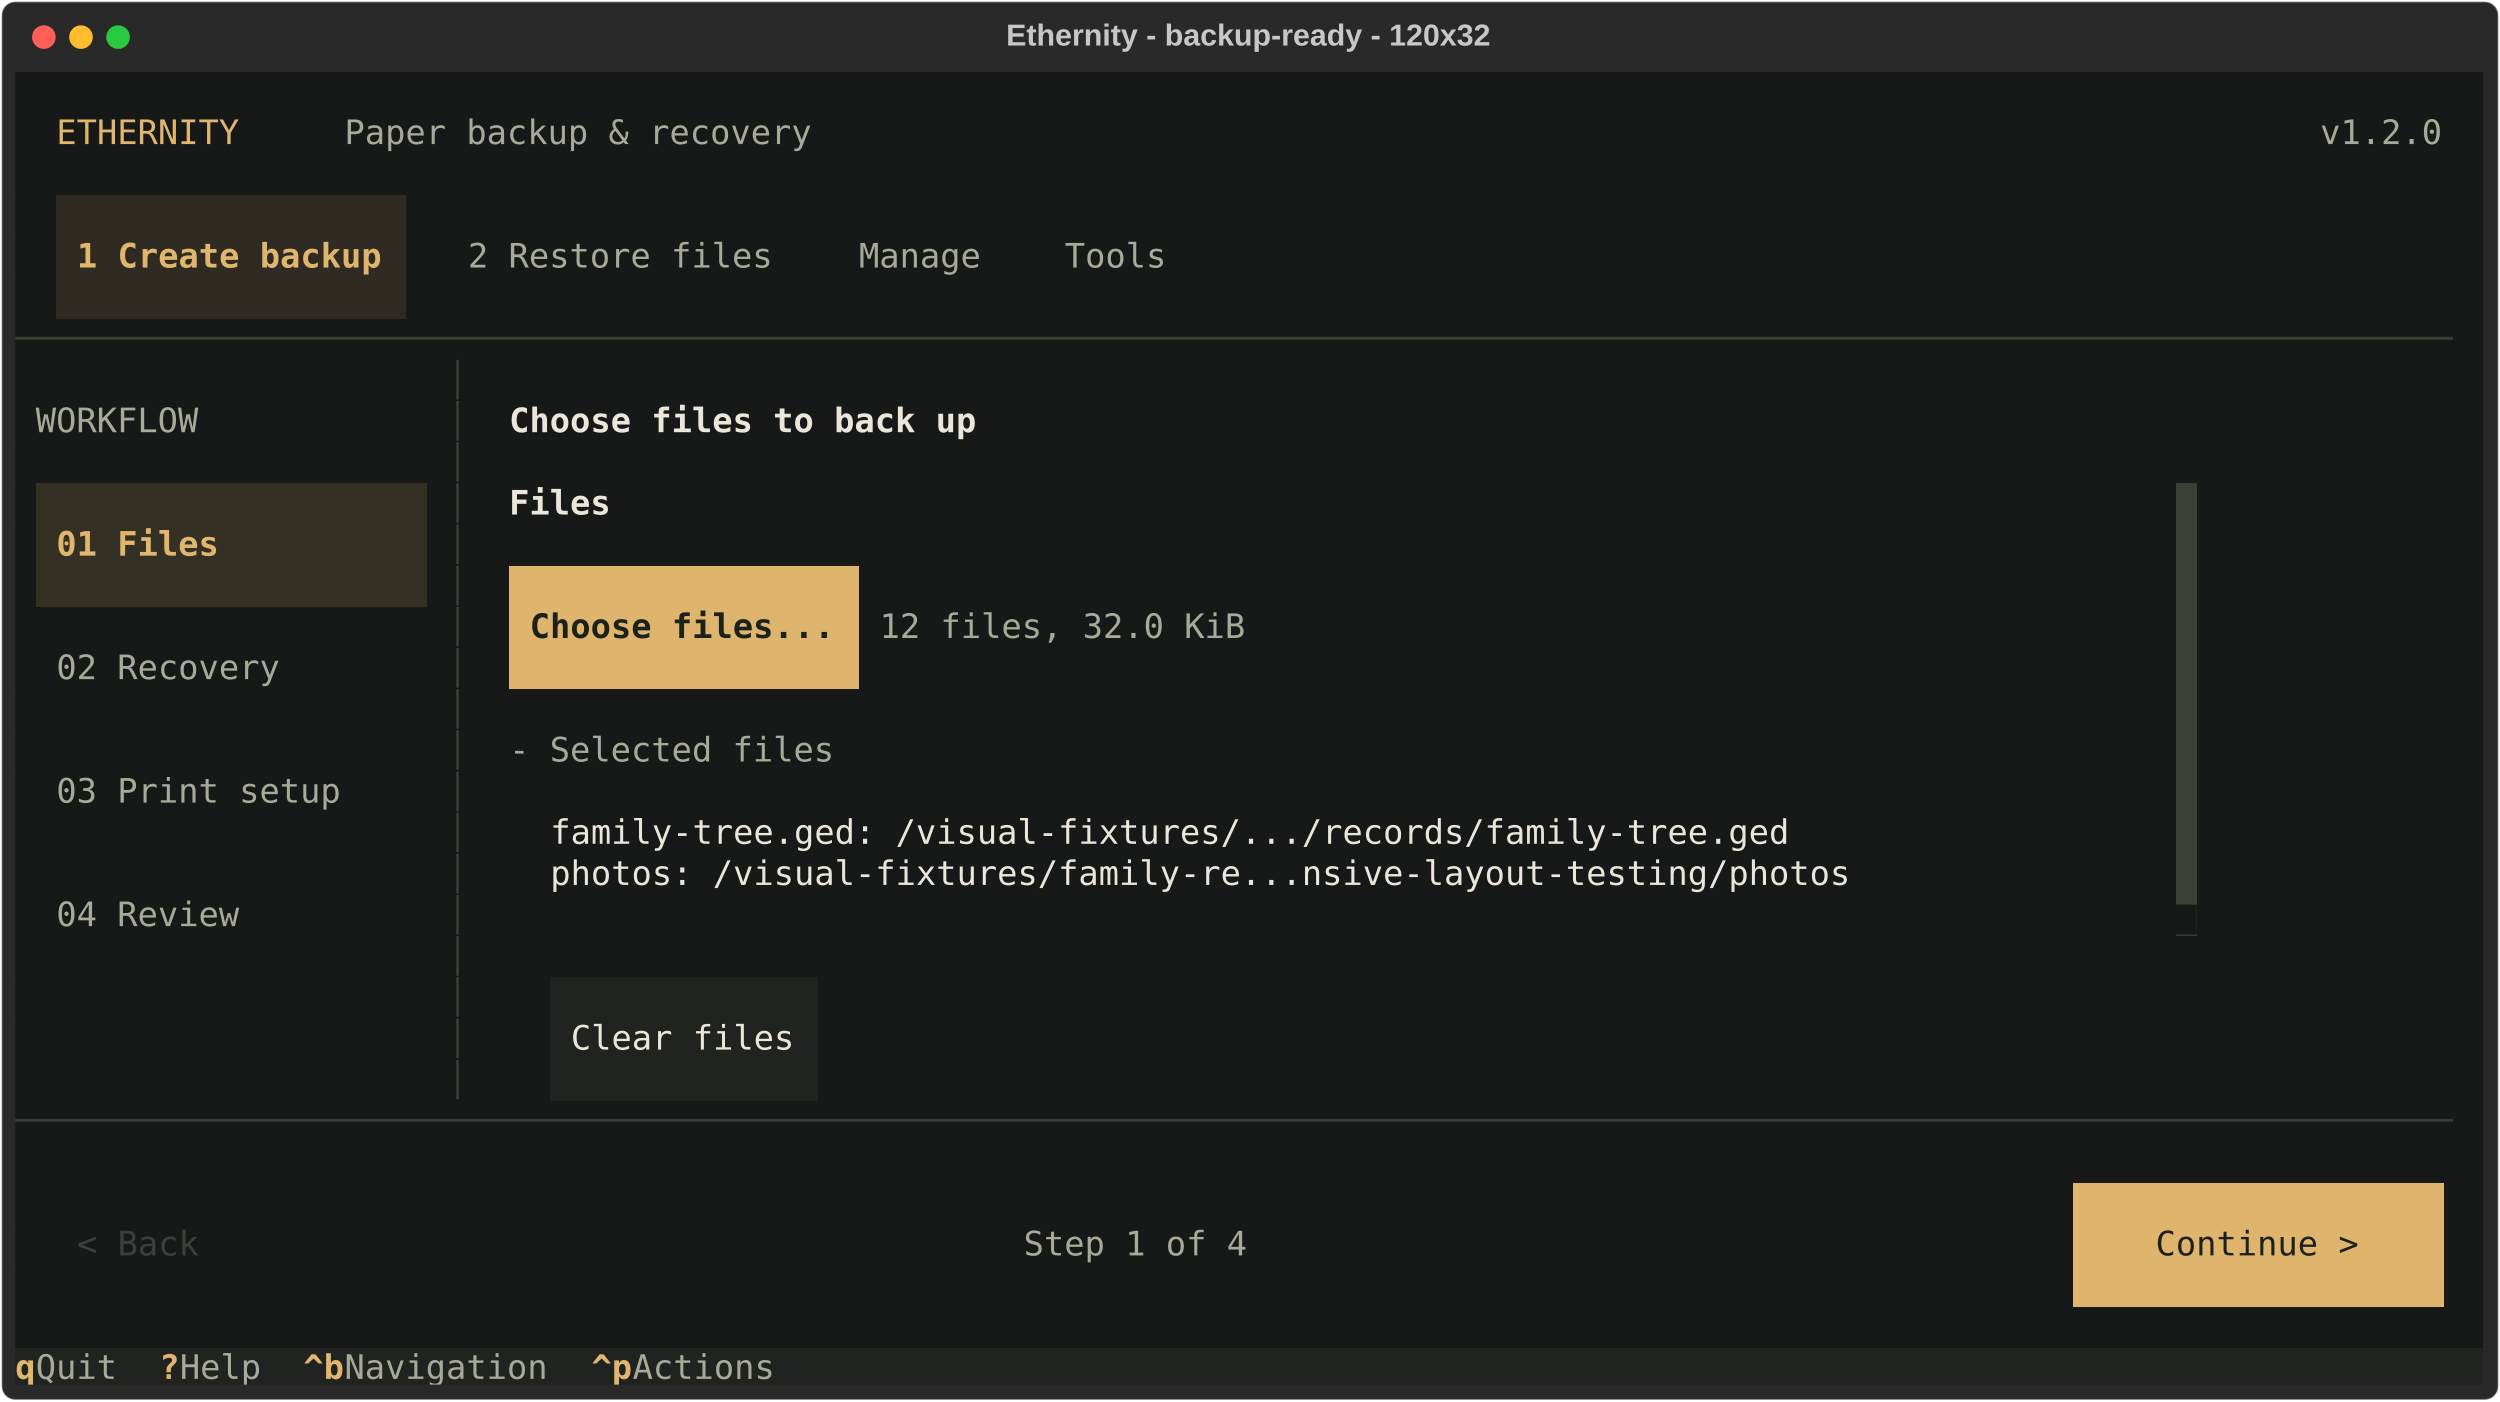
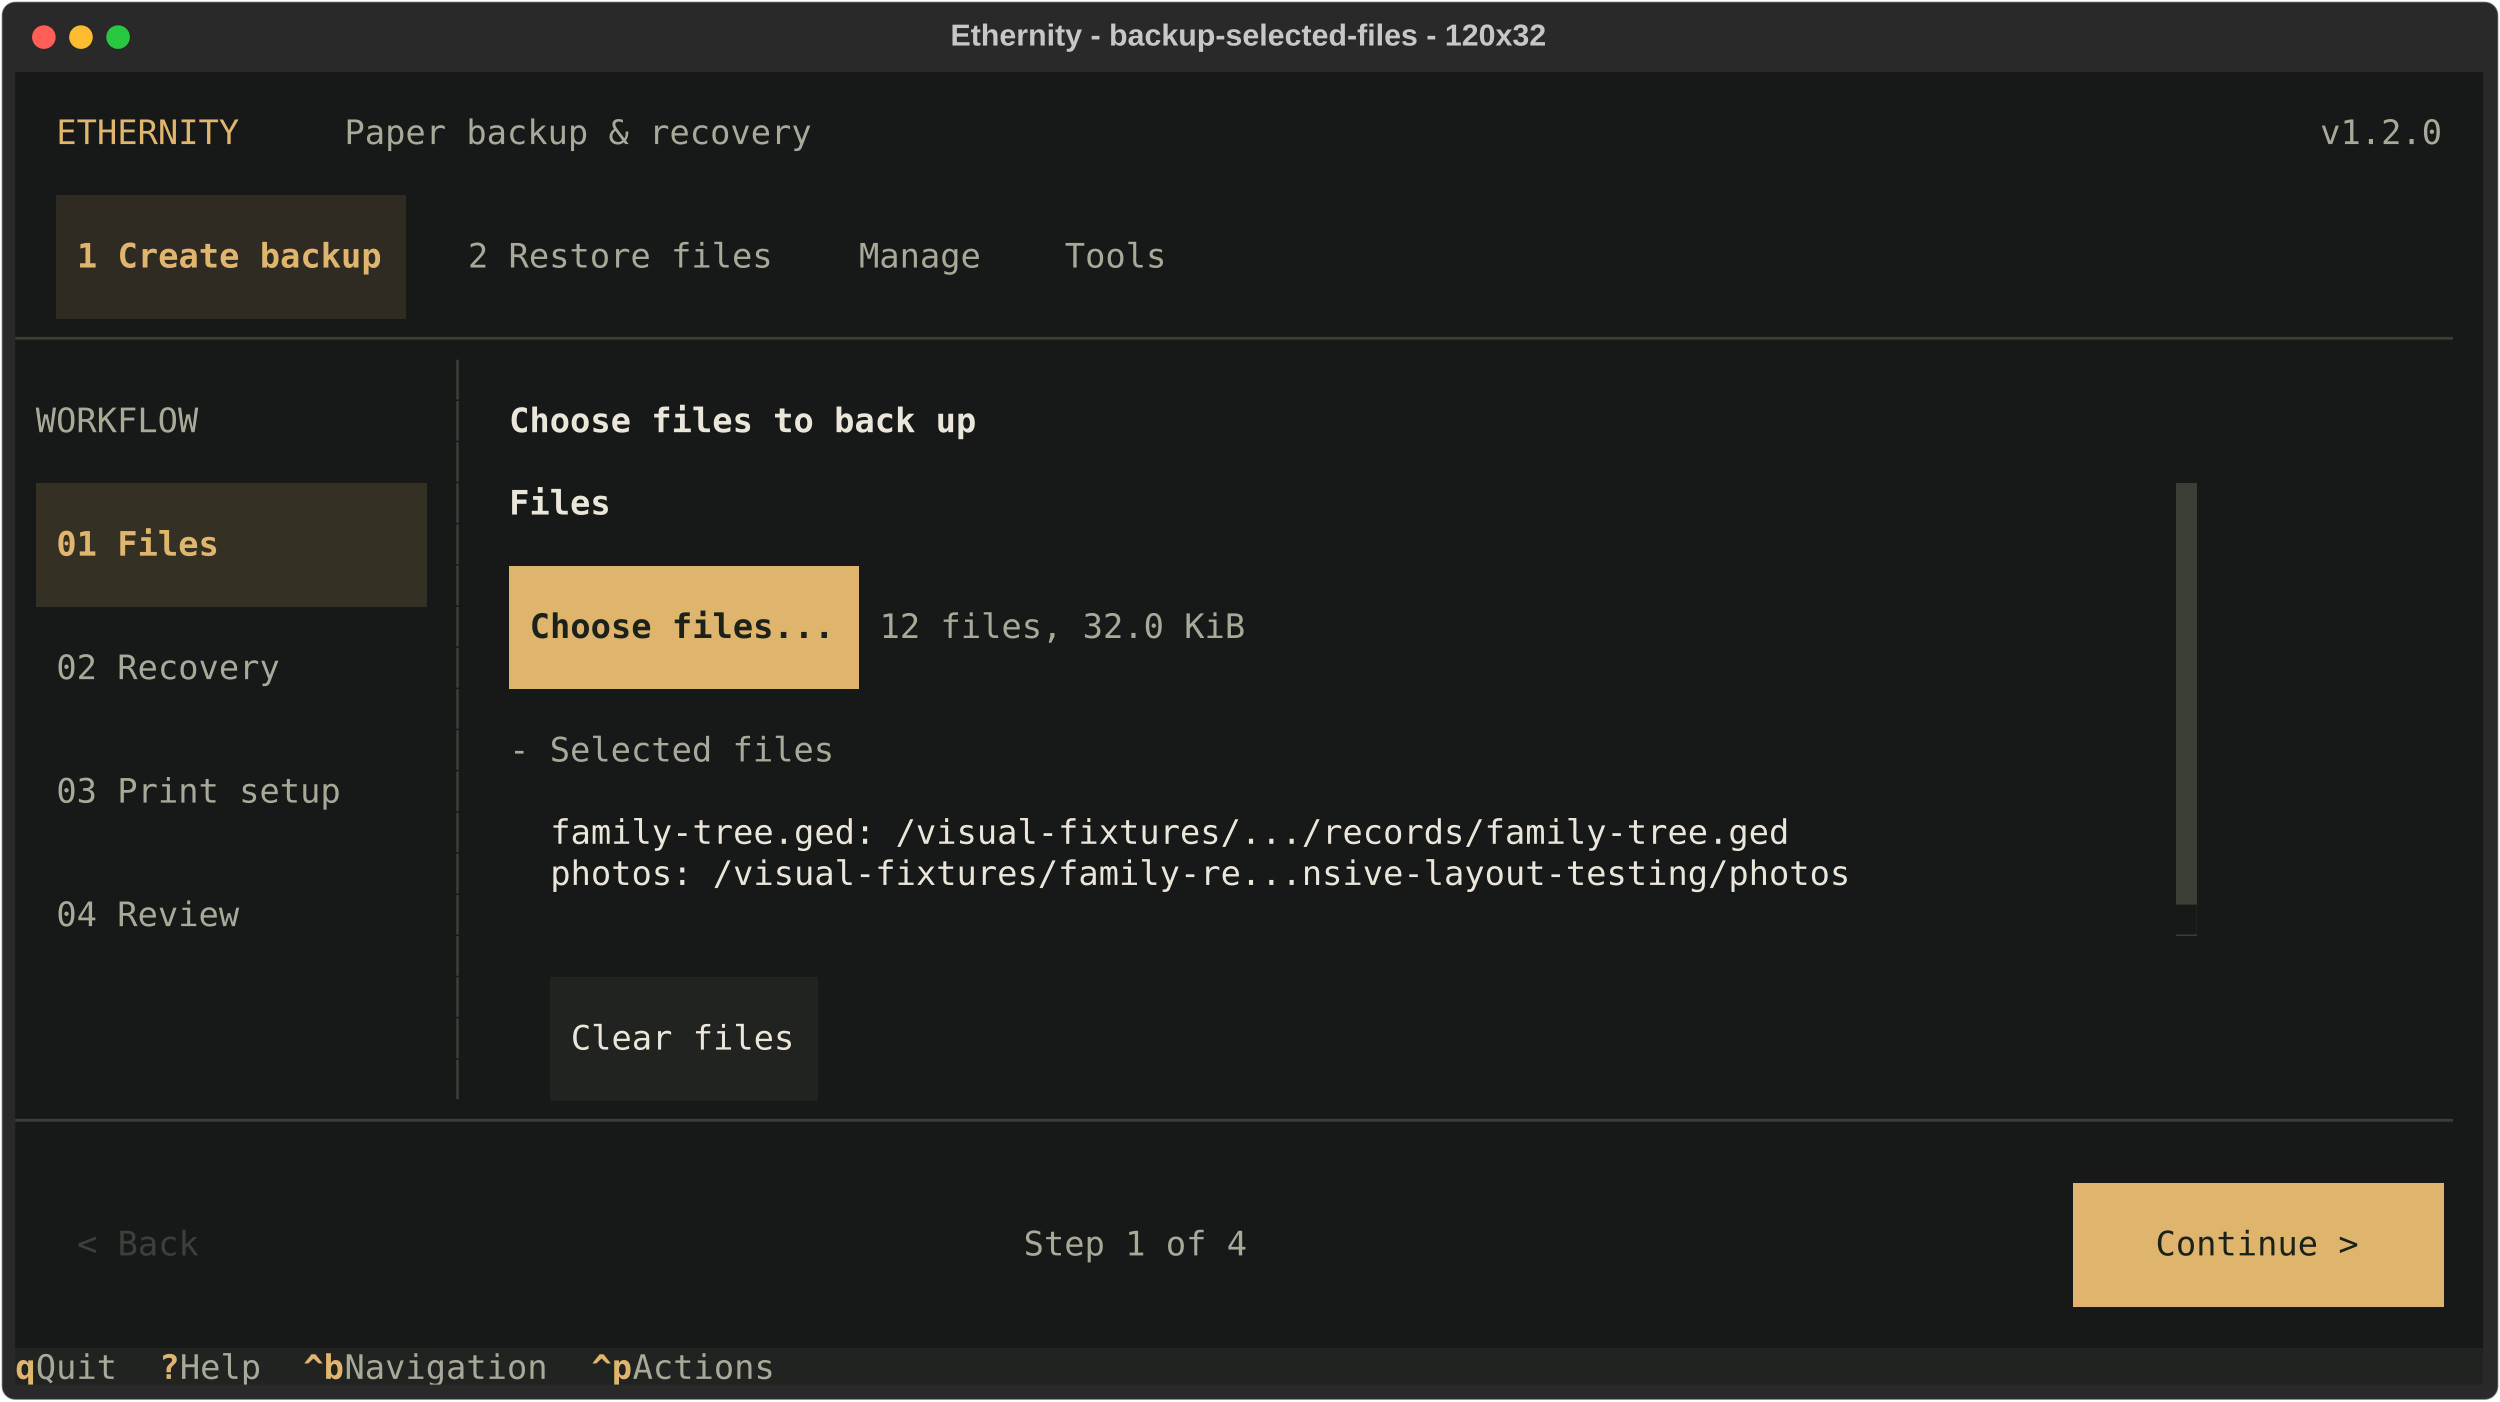
<svg xmlns="http://www.w3.org/2000/svg" class="rich-terminal" viewBox="0 0 1482 830.8">
  <style>

    @font-face {
        font-family: "Fira Code";
        src: local("FiraCode-Regular"),
                url("https://cdnjs.cloudflare.com/ajax/libs/firacode/6.2.0/woff2/FiraCode-Regular.woff2") format("woff2"),
                url("https://cdnjs.cloudflare.com/ajax/libs/firacode/6.2.0/woff/FiraCode-Regular.woff") format("woff");
        font-style: normal;
        font-weight: 400;
    }
    @font-face {
        font-family: "Fira Code";
        src: local("FiraCode-Bold"),
                url("https://cdnjs.cloudflare.com/ajax/libs/firacode/6.2.0/woff2/FiraCode-Bold.woff2") format("woff2"),
                url("https://cdnjs.cloudflare.com/ajax/libs/firacode/6.2.0/woff/FiraCode-Bold.woff") format("woff");
        font-style: bold;
        font-weight: 700;
    }

    .terminal-matrix {
        font-family: Fira Code, monospace;
        font-size: 20px;
        line-height: 24.4px;
        font-variant-east-asian: full-width;
    }

    .terminal-title {
        font-size: 18px;
        font-weight: bold;
        font-family: arial;
    }

    .terminal-r1 { fill: #c5c8c6 }
.terminal-r2 { fill: #e0b56d }
.terminal-r3 { fill: #a7aa99 }
.terminal-r4 { fill: #e0b56d;font-weight: bold }
.terminal-r5 { fill: #3b3e34 }
.terminal-r6 { fill: #eae6da;font-weight: bold }
.terminal-r7 { fill: #171918 }
.terminal-r8 { fill: #1c211a;font-weight: bold }
.terminal-r9 { fill: #eae6da }
.terminal-r10 { fill: #3d403a }
.terminal-r11 { fill: #1c211a }
    </style>
  <defs>
    <clipPath id="terminal-clip-terminal">
      <rect x="0" y="0" width="1463.0" height="779.8" />
    </clipPath>
    <clipPath id="terminal-line-0">
      <rect x="0" y="1.5" width="1464" height="24.65" />
    </clipPath>
    <clipPath id="terminal-line-1">
      <rect x="0" y="25.9" width="1464" height="24.65" />
    </clipPath>
    <clipPath id="terminal-line-2">
      <rect x="0" y="50.3" width="1464" height="24.65" />
    </clipPath>
    <clipPath id="terminal-line-3">
      <rect x="0" y="74.7" width="1464" height="24.65" />
    </clipPath>
    <clipPath id="terminal-line-4">
      <rect x="0" y="99.1" width="1464" height="24.65" />
    </clipPath>
    <clipPath id="terminal-line-5">
      <rect x="0" y="123.5" width="1464" height="24.65" />
    </clipPath>
    <clipPath id="terminal-line-6">
      <rect x="0" y="147.9" width="1464" height="24.65" />
    </clipPath>
    <clipPath id="terminal-line-7">
      <rect x="0" y="172.3" width="1464" height="24.65" />
    </clipPath>
    <clipPath id="terminal-line-8">
      <rect x="0" y="196.7" width="1464" height="24.65" />
    </clipPath>
    <clipPath id="terminal-line-9">
      <rect x="0" y="221.1" width="1464" height="24.65" />
    </clipPath>
    <clipPath id="terminal-line-10">
      <rect x="0" y="245.5" width="1464" height="24.65" />
    </clipPath>
    <clipPath id="terminal-line-11">
      <rect x="0" y="269.9" width="1464" height="24.65" />
    </clipPath>
    <clipPath id="terminal-line-12">
      <rect x="0" y="294.3" width="1464" height="24.65" />
    </clipPath>
    <clipPath id="terminal-line-13">
      <rect x="0" y="318.7" width="1464" height="24.65" />
    </clipPath>
    <clipPath id="terminal-line-14">
      <rect x="0" y="343.1" width="1464" height="24.65" />
    </clipPath>
    <clipPath id="terminal-line-15">
      <rect x="0" y="367.5" width="1464" height="24.65" />
    </clipPath>
    <clipPath id="terminal-line-16">
      <rect x="0" y="391.9" width="1464" height="24.65" />
    </clipPath>
    <clipPath id="terminal-line-17">
      <rect x="0" y="416.3" width="1464" height="24.65" />
    </clipPath>
    <clipPath id="terminal-line-18">
      <rect x="0" y="440.7" width="1464" height="24.65" />
    </clipPath>
    <clipPath id="terminal-line-19">
      <rect x="0" y="465.1" width="1464" height="24.65" />
    </clipPath>
    <clipPath id="terminal-line-20">
      <rect x="0" y="489.5" width="1464" height="24.65" />
    </clipPath>
    <clipPath id="terminal-line-21">
      <rect x="0" y="513.9" width="1464" height="24.65" />
    </clipPath>
    <clipPath id="terminal-line-22">
      <rect x="0" y="538.3" width="1464" height="24.65" />
    </clipPath>
    <clipPath id="terminal-line-23">
      <rect x="0" y="562.7" width="1464" height="24.65" />
    </clipPath>
    <clipPath id="terminal-line-24">
      <rect x="0" y="587.1" width="1464" height="24.65" />
    </clipPath>
    <clipPath id="terminal-line-25">
      <rect x="0" y="611.5" width="1464" height="24.65" />
    </clipPath>
    <clipPath id="terminal-line-26">
      <rect x="0" y="635.9" width="1464" height="24.65" />
    </clipPath>
    <clipPath id="terminal-line-27">
      <rect x="0" y="660.3" width="1464" height="24.65" />
    </clipPath>
    <clipPath id="terminal-line-28">
      <rect x="0" y="684.7" width="1464" height="24.65" />
    </clipPath>
    <clipPath id="terminal-line-29">
      <rect x="0" y="709.1" width="1464" height="24.65" />
    </clipPath>
    <clipPath id="terminal-line-30">
      <rect x="0" y="733.5" width="1464" height="24.65" />
    </clipPath>
  </defs>
  <rect fill="#292929" stroke="rgba(255,255,255,0.35)" stroke-width="1" x="1" y="1" width="1480" height="828.8" rx="8" />
-   <text class="terminal-title" fill="#c5c8c6" text-anchor="middle" x="740" y="27">Ethernity - backup-ready - 120x32</text>
+   <text class="terminal-title" fill="#c5c8c6" text-anchor="middle" x="740" y="27">Ethernity - backup-selected-files - 120x32</text>
  <g transform="translate(26,22)">
    <circle cx="0" cy="0" r="7" fill="#ff5f57" />
    <circle cx="22" cy="0" r="7" fill="#febc2e" />
    <circle cx="44" cy="0" r="7" fill="#28c840" />
  </g>
  <g transform="translate(9, 41)" clip-path="url(#terminal-clip-terminal)">
    <rect fill="#171918" x="0" y="1.5" width="1464" height="24.65" shape-rendering="crispEdges" />
    <rect fill="#171918" x="0" y="25.9" width="24.4" height="24.65" shape-rendering="crispEdges" />
    <rect fill="#171918" x="24.4" y="25.9" width="109.8" height="24.65" shape-rendering="crispEdges" />
    <rect fill="#171918" x="134.2" y="25.9" width="61" height="24.65" shape-rendering="crispEdges" />
    <rect fill="#171918" x="195.2" y="25.9" width="280.6" height="24.65" shape-rendering="crispEdges" />
    <rect fill="#171918" x="475.8" y="25.9" width="890.6" height="24.65" shape-rendering="crispEdges" />
    <rect fill="#171918" x="1366.4" y="25.9" width="73.2" height="24.65" shape-rendering="crispEdges" />
    <rect fill="#171918" x="1439.6" y="25.9" width="24.4" height="24.65" shape-rendering="crispEdges" />
    <rect fill="#171918" x="0" y="50.3" width="1464" height="24.65" shape-rendering="crispEdges" />
    <rect fill="#171918" x="0" y="74.7" width="24.4" height="24.65" shape-rendering="crispEdges" />
    <rect fill="#2f2b22" x="24.4" y="74.7" width="207.4" height="24.65" shape-rendering="crispEdges" />
    <rect fill="#171918" x="231.8" y="74.7" width="24.4" height="24.65" shape-rendering="crispEdges" />
    <rect fill="#171918" x="256.2" y="74.7" width="207.4" height="24.65" shape-rendering="crispEdges" />
    <rect fill="#171918" x="463.6" y="74.7" width="24.4" height="24.65" shape-rendering="crispEdges" />
    <rect fill="#171918" x="488" y="74.7" width="97.6" height="24.65" shape-rendering="crispEdges" />
    <rect fill="#171918" x="585.6" y="74.7" width="24.4" height="24.65" shape-rendering="crispEdges" />
    <rect fill="#171918" x="610" y="74.7" width="85.4" height="24.65" shape-rendering="crispEdges" />
    <rect fill="#171918" x="695.4" y="74.7" width="768.6" height="24.65" shape-rendering="crispEdges" />
    <rect fill="#171918" x="0" y="99.1" width="24.4" height="24.65" shape-rendering="crispEdges" />
    <rect fill="#2f2b22" x="24.4" y="99.1" width="12.2" height="24.65" shape-rendering="crispEdges" />
    <rect fill="#2f2b22" x="36.6" y="99.1" width="183" height="24.65" shape-rendering="crispEdges" />
    <rect fill="#2f2b22" x="219.6" y="99.1" width="12.2" height="24.65" shape-rendering="crispEdges" />
    <rect fill="#171918" x="231.8" y="99.1" width="36.6" height="24.65" shape-rendering="crispEdges" />
    <rect fill="#171918" x="268.4" y="99.1" width="183" height="24.65" shape-rendering="crispEdges" />
    <rect fill="#171918" x="451.4" y="99.1" width="48.8" height="24.65" shape-rendering="crispEdges" />
    <rect fill="#171918" x="500.2" y="99.1" width="73.2" height="24.65" shape-rendering="crispEdges" />
    <rect fill="#171918" x="573.4" y="99.1" width="48.8" height="24.65" shape-rendering="crispEdges" />
    <rect fill="#171918" x="622.2" y="99.1" width="61" height="24.65" shape-rendering="crispEdges" />
    <rect fill="#171918" x="683.2" y="99.1" width="780.8" height="24.65" shape-rendering="crispEdges" />
    <rect fill="#171918" x="0" y="123.5" width="24.4" height="24.65" shape-rendering="crispEdges" />
    <rect fill="#2f2b22" x="24.4" y="123.5" width="207.4" height="24.65" shape-rendering="crispEdges" />
    <rect fill="#171918" x="231.8" y="123.5" width="24.4" height="24.65" shape-rendering="crispEdges" />
    <rect fill="#171918" x="256.2" y="123.5" width="207.4" height="24.65" shape-rendering="crispEdges" />
    <rect fill="#171918" x="463.6" y="123.5" width="24.4" height="24.65" shape-rendering="crispEdges" />
    <rect fill="#171918" x="488" y="123.5" width="97.6" height="24.65" shape-rendering="crispEdges" />
    <rect fill="#171918" x="585.6" y="123.5" width="24.4" height="24.65" shape-rendering="crispEdges" />
    <rect fill="#171918" x="610" y="123.5" width="85.4" height="24.65" shape-rendering="crispEdges" />
    <rect fill="#171918" x="695.4" y="123.5" width="768.6" height="24.65" shape-rendering="crispEdges" />
    <rect fill="#171918" x="0" y="147.9" width="1464" height="24.65" shape-rendering="crispEdges" />
    <rect fill="#171918" x="0" y="172.3" width="256.2" height="24.65" shape-rendering="crispEdges" />
    <rect fill="#171918" x="256.2" y="172.3" width="12.2" height="24.65" shape-rendering="crispEdges" />
    <rect fill="#171918" x="268.4" y="172.3" width="1195.6" height="24.65" shape-rendering="crispEdges" />
    <rect fill="#171918" x="0" y="196.7" width="12.2" height="24.65" shape-rendering="crispEdges" />
    <rect fill="#171918" x="12.2" y="196.7" width="97.6" height="24.65" shape-rendering="crispEdges" />
    <rect fill="#171918" x="109.8" y="196.7" width="146.4" height="24.65" shape-rendering="crispEdges" />
    <rect fill="#171918" x="256.2" y="196.7" width="12.2" height="24.65" shape-rendering="crispEdges" />
    <rect fill="#171918" x="268.4" y="196.7" width="24.4" height="24.65" shape-rendering="crispEdges" />
    <rect fill="#171918" x="292.8" y="196.7" width="280.6" height="24.65" shape-rendering="crispEdges" />
    <rect fill="#171918" x="573.4" y="196.7" width="890.6" height="24.65" shape-rendering="crispEdges" />
    <rect fill="#171918" x="0" y="221.1" width="256.2" height="24.65" shape-rendering="crispEdges" />
    <rect fill="#171918" x="256.2" y="221.1" width="12.2" height="24.65" shape-rendering="crispEdges" />
    <rect fill="#171918" x="268.4" y="221.1" width="1195.6" height="24.65" shape-rendering="crispEdges" />
    <rect fill="#171918" x="0" y="245.5" width="12.2" height="24.65" shape-rendering="crispEdges" />
    <rect fill="#353024" x="12.2" y="245.5" width="12.2" height="24.65" shape-rendering="crispEdges" />
    <rect fill="#353024" x="24.4" y="245.5" width="207.4" height="24.65" shape-rendering="crispEdges" />
    <rect fill="#353024" x="231.8" y="245.5" width="12.2" height="24.65" shape-rendering="crispEdges" />
    <rect fill="#171918" x="244" y="245.5" width="12.2" height="24.65" shape-rendering="crispEdges" />
    <rect fill="#171918" x="256.2" y="245.5" width="12.2" height="24.65" shape-rendering="crispEdges" />
    <rect fill="#171918" x="268.4" y="245.5" width="24.4" height="24.65" shape-rendering="crispEdges" />
    <rect fill="#171918" x="292.8" y="245.5" width="61" height="24.65" shape-rendering="crispEdges" />
    <rect fill="#171918" x="353.8" y="245.5" width="927.2" height="24.65" shape-rendering="crispEdges" />
    <rect fill="#3b3e34" x="1281" y="245.5" width="12.2" height="24.65" shape-rendering="crispEdges" />
    <rect fill="#171918" x="1293.2" y="245.5" width="170.8" height="24.65" shape-rendering="crispEdges" />
    <rect fill="#171918" x="0" y="269.9" width="12.2" height="24.65" shape-rendering="crispEdges" />
    <rect fill="#353024" x="12.2" y="269.9" width="12.2" height="24.65" shape-rendering="crispEdges" />
    <rect fill="#353024" x="24.4" y="269.9" width="97.6" height="24.65" shape-rendering="crispEdges" />
    <rect fill="#353024" x="122" y="269.9" width="109.8" height="24.65" shape-rendering="crispEdges" />
    <rect fill="#353024" x="231.8" y="269.9" width="12.2" height="24.65" shape-rendering="crispEdges" />
    <rect fill="#171918" x="244" y="269.9" width="12.2" height="24.65" shape-rendering="crispEdges" />
    <rect fill="#171918" x="256.2" y="269.9" width="12.2" height="24.65" shape-rendering="crispEdges" />
    <rect fill="#171918" x="268.4" y="269.9" width="1012.6" height="24.65" shape-rendering="crispEdges" />
    <rect fill="#3b3e34" x="1281" y="269.9" width="12.2" height="24.65" shape-rendering="crispEdges" />
    <rect fill="#171918" x="1293.2" y="269.9" width="170.8" height="24.65" shape-rendering="crispEdges" />
    <rect fill="#171918" x="0" y="294.3" width="12.2" height="24.65" shape-rendering="crispEdges" />
    <rect fill="#353024" x="12.2" y="294.3" width="12.2" height="24.65" shape-rendering="crispEdges" />
    <rect fill="#353024" x="24.4" y="294.3" width="207.4" height="24.65" shape-rendering="crispEdges" />
    <rect fill="#353024" x="231.8" y="294.3" width="12.2" height="24.65" shape-rendering="crispEdges" />
    <rect fill="#171918" x="244" y="294.3" width="12.2" height="24.65" shape-rendering="crispEdges" />
    <rect fill="#171918" x="256.2" y="294.3" width="12.2" height="24.65" shape-rendering="crispEdges" />
    <rect fill="#171918" x="268.4" y="294.3" width="24.4" height="24.65" shape-rendering="crispEdges" />
    <rect fill="#dfb56d" x="292.8" y="294.3" width="207.4" height="24.65" shape-rendering="crispEdges" />
    <rect fill="#171918" x="500.2" y="294.3" width="0" height="24.65" shape-rendering="crispEdges" />
    <rect fill="#171918" x="500.2" y="294.3" width="12.2" height="24.65" shape-rendering="crispEdges" />
    <rect fill="#171918" x="512.4" y="294.3" width="768.6" height="24.65" shape-rendering="crispEdges" />
    <rect fill="#3b3e34" x="1281" y="294.3" width="12.2" height="24.65" shape-rendering="crispEdges" />
    <rect fill="#171918" x="1293.2" y="294.3" width="170.8" height="24.65" shape-rendering="crispEdges" />
    <rect fill="#171918" x="0" y="318.7" width="24.4" height="24.65" shape-rendering="crispEdges" />
    <rect fill="#171918" x="24.4" y="318.7" width="207.4" height="24.65" shape-rendering="crispEdges" />
    <rect fill="#171918" x="231.8" y="318.7" width="24.4" height="24.65" shape-rendering="crispEdges" />
    <rect fill="#171918" x="256.2" y="318.7" width="12.2" height="24.65" shape-rendering="crispEdges" />
    <rect fill="#171918" x="268.4" y="318.7" width="24.4" height="24.65" shape-rendering="crispEdges" />
    <rect fill="#dfb56d" x="292.8" y="318.7" width="12.2" height="24.65" shape-rendering="crispEdges" />
    <rect fill="#dfb56d" x="305" y="318.7" width="183" height="24.65" shape-rendering="crispEdges" />
    <rect fill="#dfb56d" x="488" y="318.7" width="12.2" height="24.65" shape-rendering="crispEdges" />
    <rect fill="#171918" x="500.2" y="318.7" width="12.2" height="24.65" shape-rendering="crispEdges" />
    <rect fill="#171918" x="512.4" y="318.7" width="219.6" height="24.65" shape-rendering="crispEdges" />
    <rect fill="#171918" x="732" y="318.7" width="549" height="24.65" shape-rendering="crispEdges" />
    <rect fill="#3b3e34" x="1281" y="318.7" width="12.2" height="24.65" shape-rendering="crispEdges" />
    <rect fill="#171918" x="1293.2" y="318.7" width="170.8" height="24.65" shape-rendering="crispEdges" />
    <rect fill="#171918" x="0" y="343.1" width="24.4" height="24.65" shape-rendering="crispEdges" />
    <rect fill="#171918" x="24.4" y="343.1" width="134.2" height="24.65" shape-rendering="crispEdges" />
    <rect fill="#171918" x="158.6" y="343.1" width="73.2" height="24.65" shape-rendering="crispEdges" />
    <rect fill="#171918" x="231.8" y="343.1" width="24.4" height="24.65" shape-rendering="crispEdges" />
    <rect fill="#171918" x="256.2" y="343.1" width="12.2" height="24.65" shape-rendering="crispEdges" />
    <rect fill="#171918" x="268.4" y="343.1" width="24.4" height="24.65" shape-rendering="crispEdges" />
    <rect fill="#dfb56d" x="292.8" y="343.1" width="207.4" height="24.65" shape-rendering="crispEdges" />
    <rect fill="#171918" x="500.2" y="343.1" width="12.2" height="24.65" shape-rendering="crispEdges" />
    <rect fill="#171918" x="512.4" y="343.1" width="768.6" height="24.65" shape-rendering="crispEdges" />
    <rect fill="#3b3e34" x="1281" y="343.1" width="12.2" height="24.65" shape-rendering="crispEdges" />
    <rect fill="#171918" x="1293.2" y="343.1" width="170.8" height="24.65" shape-rendering="crispEdges" />
    <rect fill="#171918" x="0" y="367.5" width="24.4" height="24.65" shape-rendering="crispEdges" />
    <rect fill="#171918" x="24.4" y="367.5" width="207.4" height="24.65" shape-rendering="crispEdges" />
    <rect fill="#171918" x="231.8" y="367.5" width="24.4" height="24.65" shape-rendering="crispEdges" />
    <rect fill="#171918" x="256.2" y="367.5" width="12.2" height="24.65" shape-rendering="crispEdges" />
    <rect fill="#171918" x="268.4" y="367.5" width="1012.6" height="24.65" shape-rendering="crispEdges" />
    <rect fill="#3b3e34" x="1281" y="367.5" width="12.2" height="24.65" shape-rendering="crispEdges" />
    <rect fill="#171918" x="1293.2" y="367.5" width="170.8" height="24.65" shape-rendering="crispEdges" />
    <rect fill="#171918" x="0" y="391.9" width="24.4" height="24.65" shape-rendering="crispEdges" />
    <rect fill="#171918" x="24.4" y="391.9" width="207.4" height="24.65" shape-rendering="crispEdges" />
    <rect fill="#171918" x="231.8" y="391.9" width="24.4" height="24.65" shape-rendering="crispEdges" />
    <rect fill="#171918" x="256.2" y="391.9" width="12.2" height="24.65" shape-rendering="crispEdges" />
    <rect fill="#171918" x="268.4" y="391.9" width="24.4" height="24.65" shape-rendering="crispEdges" />
    <rect fill="#171918" x="292.8" y="391.9" width="195.2" height="24.65" shape-rendering="crispEdges" />
    <rect fill="#171918" x="488" y="391.9" width="793" height="24.65" shape-rendering="crispEdges" />
    <rect fill="#3b3e34" x="1281" y="391.9" width="12.2" height="24.65" shape-rendering="crispEdges" />
    <rect fill="#171918" x="1293.2" y="391.9" width="170.8" height="24.65" shape-rendering="crispEdges" />
    <rect fill="#171918" x="0" y="416.3" width="24.4" height="24.65" shape-rendering="crispEdges" />
    <rect fill="#171918" x="24.4" y="416.3" width="170.8" height="24.65" shape-rendering="crispEdges" />
    <rect fill="#171918" x="195.2" y="416.3" width="36.6" height="24.65" shape-rendering="crispEdges" />
    <rect fill="#171918" x="231.8" y="416.3" width="24.4" height="24.65" shape-rendering="crispEdges" />
    <rect fill="#171918" x="256.2" y="416.3" width="12.2" height="24.65" shape-rendering="crispEdges" />
    <rect fill="#171918" x="268.4" y="416.3" width="1012.6" height="24.65" shape-rendering="crispEdges" />
    <rect fill="#3b3e34" x="1281" y="416.3" width="12.2" height="24.65" shape-rendering="crispEdges" />
    <rect fill="#171918" x="1293.2" y="416.3" width="170.8" height="24.65" shape-rendering="crispEdges" />
    <rect fill="#171918" x="0" y="440.7" width="24.4" height="24.65" shape-rendering="crispEdges" />
    <rect fill="#171918" x="24.4" y="440.7" width="207.4" height="24.65" shape-rendering="crispEdges" />
    <rect fill="#171918" x="231.8" y="440.7" width="24.4" height="24.65" shape-rendering="crispEdges" />
    <rect fill="#171918" x="256.2" y="440.7" width="12.2" height="24.65" shape-rendering="crispEdges" />
    <rect fill="#171918" x="268.4" y="440.7" width="48.8" height="24.65" shape-rendering="crispEdges" />
    <rect fill="#171918" x="317.2" y="440.7" width="744.2" height="24.65" shape-rendering="crispEdges" />
    <rect fill="#171918" x="1061.4" y="440.7" width="219.6" height="24.65" shape-rendering="crispEdges" />
    <rect fill="#3b3e34" x="1281" y="440.7" width="12.2" height="24.65" shape-rendering="crispEdges" />
    <rect fill="#171918" x="1293.2" y="440.7" width="170.8" height="24.65" shape-rendering="crispEdges" />
    <rect fill="#171918" x="0" y="465.1" width="24.4" height="24.65" shape-rendering="crispEdges" />
    <rect fill="#171918" x="24.4" y="465.1" width="207.4" height="24.65" shape-rendering="crispEdges" />
    <rect fill="#171918" x="231.8" y="465.1" width="24.4" height="24.65" shape-rendering="crispEdges" />
    <rect fill="#171918" x="256.2" y="465.1" width="12.2" height="24.65" shape-rendering="crispEdges" />
    <rect fill="#171918" x="268.4" y="465.1" width="48.8" height="24.65" shape-rendering="crispEdges" />
    <rect fill="#171918" x="317.2" y="465.1" width="780.8" height="24.65" shape-rendering="crispEdges" />
    <rect fill="#171918" x="1098" y="465.1" width="183" height="24.65" shape-rendering="crispEdges" />
    <rect fill="#3b3e34" x="1281" y="465.1" width="12.2" height="24.65" shape-rendering="crispEdges" />
    <rect fill="#171918" x="1293.2" y="465.1" width="170.8" height="24.65" shape-rendering="crispEdges" />
    <rect fill="#171918" x="0" y="489.5" width="24.4" height="24.65" shape-rendering="crispEdges" />
    <rect fill="#171918" x="24.4" y="489.5" width="109.8" height="24.65" shape-rendering="crispEdges" />
    <rect fill="#171918" x="134.2" y="489.5" width="97.6" height="24.65" shape-rendering="crispEdges" />
    <rect fill="#171918" x="231.8" y="489.5" width="24.4" height="24.65" shape-rendering="crispEdges" />
    <rect fill="#171918" x="256.2" y="489.5" width="12.2" height="24.65" shape-rendering="crispEdges" />
    <rect fill="#171918" x="268.4" y="489.5" width="48.8" height="24.65" shape-rendering="crispEdges" />
    <rect fill="#171918" x="317.2" y="489.5" width="963.8" height="24.65" shape-rendering="crispEdges" />
    <rect fill="#3b3e34" x="1281" y="489.5" width="12.2" height="24.65" shape-rendering="crispEdges" />
    <rect fill="#171918" x="1293.2" y="489.5" width="170.8" height="24.65" shape-rendering="crispEdges" />
    <rect fill="#171918" x="0" y="513.9" width="24.4" height="24.65" shape-rendering="crispEdges" />
    <rect fill="#171918" x="24.4" y="513.9" width="207.4" height="24.65" shape-rendering="crispEdges" />
    <rect fill="#171918" x="231.8" y="513.9" width="24.4" height="24.65" shape-rendering="crispEdges" />
    <rect fill="#171918" x="256.2" y="513.9" width="12.2" height="24.65" shape-rendering="crispEdges" />
    <rect fill="#171918" x="268.4" y="513.9" width="48.8" height="24.65" shape-rendering="crispEdges" />
    <rect fill="#171918" x="317.2" y="513.9" width="963.8" height="24.65" shape-rendering="crispEdges" />
    <rect fill="#171918" x="1281" y="513.9" width="12.2" height="24.65" shape-rendering="crispEdges" />
    <rect fill="#171918" x="1293.2" y="513.9" width="170.8" height="24.65" shape-rendering="crispEdges" />
    <rect fill="#171918" x="0" y="538.3" width="256.2" height="24.65" shape-rendering="crispEdges" />
    <rect fill="#171918" x="256.2" y="538.3" width="12.2" height="24.65" shape-rendering="crispEdges" />
    <rect fill="#171918" x="268.4" y="538.3" width="48.8" height="24.65" shape-rendering="crispEdges" />
    <rect fill="#20231f" x="317.2" y="538.3" width="158.6" height="24.65" shape-rendering="crispEdges" />
    <rect fill="#171918" x="475.8" y="538.3" width="805.2" height="24.65" shape-rendering="crispEdges" />
    <rect fill="#171918" x="1281" y="538.3" width="12.2" height="24.65" shape-rendering="crispEdges" />
    <rect fill="#171918" x="1293.2" y="538.3" width="170.8" height="24.65" shape-rendering="crispEdges" />
    <rect fill="#171918" x="0" y="562.7" width="256.2" height="24.65" shape-rendering="crispEdges" />
    <rect fill="#171918" x="256.2" y="562.7" width="12.2" height="24.65" shape-rendering="crispEdges" />
    <rect fill="#171918" x="268.4" y="562.7" width="48.8" height="24.65" shape-rendering="crispEdges" />
    <rect fill="#20231f" x="317.2" y="562.7" width="12.2" height="24.65" shape-rendering="crispEdges" />
    <rect fill="#20231f" x="329.4" y="562.7" width="134.2" height="24.65" shape-rendering="crispEdges" />
    <rect fill="#20231f" x="463.6" y="562.7" width="12.2" height="24.65" shape-rendering="crispEdges" />
    <rect fill="#171918" x="475.8" y="562.7" width="805.2" height="24.65" shape-rendering="crispEdges" />
    <rect fill="#171918" x="1281" y="562.7" width="12.2" height="24.65" shape-rendering="crispEdges" />
    <rect fill="#171918" x="1293.2" y="562.7" width="170.8" height="24.65" shape-rendering="crispEdges" />
    <rect fill="#171918" x="0" y="587.1" width="256.2" height="24.65" shape-rendering="crispEdges" />
    <rect fill="#171918" x="256.2" y="587.1" width="12.2" height="24.65" shape-rendering="crispEdges" />
    <rect fill="#171918" x="268.4" y="587.1" width="48.8" height="24.65" shape-rendering="crispEdges" />
    <rect fill="#20231f" x="317.2" y="587.1" width="158.6" height="24.65" shape-rendering="crispEdges" />
    <rect fill="#171918" x="475.8" y="587.1" width="805.2" height="24.65" shape-rendering="crispEdges" />
    <rect fill="#171918" x="1281" y="587.1" width="12.2" height="24.65" shape-rendering="crispEdges" />
    <rect fill="#171918" x="1293.2" y="587.1" width="170.8" height="24.65" shape-rendering="crispEdges" />
    <rect fill="#171918" x="0" y="611.5" width="1464" height="24.65" shape-rendering="crispEdges" />
    <rect fill="#171918" x="0" y="635.9" width="1464" height="24.65" shape-rendering="crispEdges" />
    <rect fill="#171918" x="0" y="660.3" width="24.4" height="24.65" shape-rendering="crispEdges" />
    <rect fill="#171918" x="24.4" y="660.3" width="97.6" height="24.65" shape-rendering="crispEdges" />
    <rect fill="#171918" x="122" y="660.3" width="0" height="24.65" shape-rendering="crispEdges" />
    <rect fill="#171918" x="122" y="660.3" width="475.8" height="24.65" shape-rendering="crispEdges" />
    <rect fill="#171918" x="597.8" y="660.3" width="134.2" height="24.65" shape-rendering="crispEdges" />
    <rect fill="#171918" x="732" y="660.3" width="0" height="24.65" shape-rendering="crispEdges" />
    <rect fill="#171918" x="732" y="660.3" width="488" height="24.65" shape-rendering="crispEdges" />
    <rect fill="#dfb56d" x="1220" y="660.3" width="219.6" height="24.65" shape-rendering="crispEdges" />
    <rect fill="#171918" x="1439.6" y="660.3" width="24.4" height="24.65" shape-rendering="crispEdges" />
    <rect fill="#171918" x="0" y="684.7" width="36.6" height="24.65" shape-rendering="crispEdges" />
    <rect fill="#171918" x="36.6" y="684.7" width="73.2" height="24.65" shape-rendering="crispEdges" />
    <rect fill="#171918" x="109.8" y="684.7" width="488" height="24.65" shape-rendering="crispEdges" />
    <rect fill="#171918" x="597.8" y="684.7" width="134.2" height="24.65" shape-rendering="crispEdges" />
    <rect fill="#171918" x="732" y="684.7" width="488" height="24.65" shape-rendering="crispEdges" />
    <rect fill="#dfb56d" x="1220" y="684.7" width="48.8" height="24.65" shape-rendering="crispEdges" />
    <rect fill="#dfb56d" x="1268.8" y="684.7" width="122" height="24.65" shape-rendering="crispEdges" />
    <rect fill="#dfb56d" x="1390.8" y="684.7" width="48.8" height="24.65" shape-rendering="crispEdges" />
    <rect fill="#171918" x="1439.6" y="684.7" width="24.4" height="24.65" shape-rendering="crispEdges" />
    <rect fill="#171918" x="0" y="709.1" width="24.4" height="24.65" shape-rendering="crispEdges" />
    <rect fill="#171918" x="24.4" y="709.1" width="97.6" height="24.65" shape-rendering="crispEdges" />
    <rect fill="#171918" x="122" y="709.1" width="475.8" height="24.65" shape-rendering="crispEdges" />
    <rect fill="#171918" x="597.8" y="709.1" width="134.2" height="24.65" shape-rendering="crispEdges" />
    <rect fill="#171918" x="732" y="709.1" width="488" height="24.65" shape-rendering="crispEdges" />
    <rect fill="#dfb56d" x="1220" y="709.1" width="219.6" height="24.65" shape-rendering="crispEdges" />
    <rect fill="#171918" x="1439.6" y="709.1" width="24.4" height="24.65" shape-rendering="crispEdges" />
    <rect fill="#171918" x="0" y="733.5" width="1464" height="24.65" shape-rendering="crispEdges" />
    <rect fill="#20231f" x="0" y="757.9" width="12.2" height="24.65" shape-rendering="crispEdges" />
    <rect fill="#20231f" x="12.2" y="757.9" width="61" height="24.65" shape-rendering="crispEdges" />
    <rect fill="#20231f" x="73.2" y="757.9" width="12.2" height="24.65" shape-rendering="crispEdges" />
    <rect fill="#20231f" x="85.4" y="757.9" width="12.2" height="24.65" shape-rendering="crispEdges" />
    <rect fill="#20231f" x="97.6" y="757.9" width="61" height="24.65" shape-rendering="crispEdges" />
    <rect fill="#20231f" x="158.6" y="757.9" width="12.2" height="24.65" shape-rendering="crispEdges" />
    <rect fill="#20231f" x="170.8" y="757.9" width="24.4" height="24.65" shape-rendering="crispEdges" />
    <rect fill="#20231f" x="195.2" y="757.9" width="134.2" height="24.65" shape-rendering="crispEdges" />
    <rect fill="#20231f" x="329.4" y="757.9" width="12.2" height="24.65" shape-rendering="crispEdges" />
    <rect fill="#20231f" x="341.6" y="757.9" width="24.4" height="24.65" shape-rendering="crispEdges" />
    <rect fill="#20231f" x="366" y="757.9" width="97.6" height="24.65" shape-rendering="crispEdges" />
    <rect fill="#20231f" x="463.6" y="757.9" width="1000.4" height="24.65" shape-rendering="crispEdges" />
    <g class="terminal-matrix">
      <text class="terminal-r1" x="1464" y="20" textLength="12.2" clip-path="url(#terminal-line-0)">
</text>
      <text class="terminal-r2" x="24.4" y="44.4" textLength="109.8" clip-path="url(#terminal-line-1)">ETHERNITY</text>
      <text class="terminal-r3" x="195.2" y="44.4" textLength="280.6" clip-path="url(#terminal-line-1)">Paper backup &amp; recovery</text>
      <text class="terminal-r3" x="1366.4" y="44.4" textLength="73.2" clip-path="url(#terminal-line-1)">v1.2.0</text>
      <text class="terminal-r1" x="1464" y="44.4" textLength="12.2" clip-path="url(#terminal-line-1)">
</text>
      <text class="terminal-r1" x="1464" y="68.8" textLength="12.2" clip-path="url(#terminal-line-2)">
</text>
      <text class="terminal-r1" x="1464" y="93.2" textLength="12.2" clip-path="url(#terminal-line-3)">
</text>
      <text class="terminal-r4" x="36.6" y="117.6" textLength="183" clip-path="url(#terminal-line-4)">1 Create backup</text>
      <text class="terminal-r3" x="268.4" y="117.6" textLength="183" clip-path="url(#terminal-line-4)">2 Restore files</text>
      <text class="terminal-r3" x="500.2" y="117.6" textLength="73.2" clip-path="url(#terminal-line-4)">Manage</text>
      <text class="terminal-r3" x="622.2" y="117.6" textLength="61" clip-path="url(#terminal-line-4)">Tools</text>
      <text class="terminal-r1" x="1464" y="117.6" textLength="12.2" clip-path="url(#terminal-line-4)">
</text>
      <text class="terminal-r1" x="1464" y="142" textLength="12.2" clip-path="url(#terminal-line-5)">
</text>
      <text class="terminal-r5" x="0" y="166.4" textLength="1464" clip-path="url(#terminal-line-6)">────────────────────────────────────────────────────────────────────────────────────────────────────────────────────────</text>
      <text class="terminal-r1" x="1464" y="166.4" textLength="12.2" clip-path="url(#terminal-line-6)">
</text>
      <text class="terminal-r5" x="256.2" y="190.8" textLength="12.2" clip-path="url(#terminal-line-7)">│</text>
      <text class="terminal-r1" x="1464" y="190.8" textLength="12.2" clip-path="url(#terminal-line-7)">
</text>
      <text class="terminal-r3" x="12.2" y="215.2" textLength="97.6" clip-path="url(#terminal-line-8)">WORKFLOW</text>
      <text class="terminal-r5" x="256.2" y="215.2" textLength="12.2" clip-path="url(#terminal-line-8)">│</text>
      <text class="terminal-r6" x="292.8" y="215.2" textLength="280.6" clip-path="url(#terminal-line-8)">Choose files to back up</text>
      <text class="terminal-r1" x="1464" y="215.2" textLength="12.2" clip-path="url(#terminal-line-8)">
</text>
      <text class="terminal-r5" x="256.2" y="239.6" textLength="12.2" clip-path="url(#terminal-line-9)">│</text>
      <text class="terminal-r1" x="1464" y="239.6" textLength="12.2" clip-path="url(#terminal-line-9)">
</text>
      <text class="terminal-r5" x="256.2" y="264" textLength="12.2" clip-path="url(#terminal-line-10)">│</text>
      <text class="terminal-r6" x="292.8" y="264" textLength="61" clip-path="url(#terminal-line-10)">Files</text>
      <text class="terminal-r1" x="1464" y="264" textLength="12.2" clip-path="url(#terminal-line-10)">
</text>
      <text class="terminal-r4" x="24.4" y="288.4" textLength="97.6" clip-path="url(#terminal-line-11)">01 Files</text>
      <text class="terminal-r5" x="256.2" y="288.4" textLength="12.2" clip-path="url(#terminal-line-11)">│</text>
      <text class="terminal-r1" x="1464" y="288.4" textLength="12.2" clip-path="url(#terminal-line-11)">
</text>
      <text class="terminal-r5" x="256.2" y="312.8" textLength="12.2" clip-path="url(#terminal-line-12)">│</text>
      <text class="terminal-r1" x="1464" y="312.8" textLength="12.2" clip-path="url(#terminal-line-12)">
</text>
      <text class="terminal-r5" x="256.2" y="337.2" textLength="12.2" clip-path="url(#terminal-line-13)">│</text>
      <text class="terminal-r8" x="305" y="337.2" textLength="183" clip-path="url(#terminal-line-13)">Choose files...</text>
      <text class="terminal-r3" x="512.4" y="337.2" textLength="219.6" clip-path="url(#terminal-line-13)">12 files, 32.0 KiB</text>
      <text class="terminal-r1" x="1464" y="337.2" textLength="12.2" clip-path="url(#terminal-line-13)">
</text>
      <text class="terminal-r3" x="24.4" y="361.6" textLength="134.2" clip-path="url(#terminal-line-14)">02 Recovery</text>
      <text class="terminal-r5" x="256.2" y="361.6" textLength="12.2" clip-path="url(#terminal-line-14)">│</text>
      <text class="terminal-r1" x="1464" y="361.6" textLength="12.2" clip-path="url(#terminal-line-14)">
</text>
      <text class="terminal-r5" x="256.2" y="386" textLength="12.2" clip-path="url(#terminal-line-15)">│</text>
      <text class="terminal-r1" x="1464" y="386" textLength="12.2" clip-path="url(#terminal-line-15)">
</text>
      <text class="terminal-r5" x="256.2" y="410.4" textLength="12.2" clip-path="url(#terminal-line-16)">│</text>
      <text class="terminal-r3" x="292.8" y="410.4" textLength="195.2" clip-path="url(#terminal-line-16)">- Selected files</text>
      <text class="terminal-r1" x="1464" y="410.4" textLength="12.2" clip-path="url(#terminal-line-16)">
</text>
      <text class="terminal-r3" x="24.4" y="434.8" textLength="170.8" clip-path="url(#terminal-line-17)">03 Print setup</text>
      <text class="terminal-r5" x="256.2" y="434.8" textLength="12.2" clip-path="url(#terminal-line-17)">│</text>
      <text class="terminal-r1" x="1464" y="434.8" textLength="12.2" clip-path="url(#terminal-line-17)">
</text>
      <text class="terminal-r5" x="256.2" y="459.2" textLength="12.2" clip-path="url(#terminal-line-18)">│</text>
      <text class="terminal-r9" x="317.2" y="459.2" textLength="744.2" clip-path="url(#terminal-line-18)">family-tree.ged: /visual-fixtures/.../records/family-tree.ged</text>
      <text class="terminal-r1" x="1464" y="459.2" textLength="12.2" clip-path="url(#terminal-line-18)">
</text>
      <text class="terminal-r5" x="256.2" y="483.6" textLength="12.2" clip-path="url(#terminal-line-19)">│</text>
      <text class="terminal-r9" x="317.2" y="483.6" textLength="780.8" clip-path="url(#terminal-line-19)">photos: /visual-fixtures/family-re...nsive-layout-testing/photos</text>
      <text class="terminal-r1" x="1464" y="483.6" textLength="12.2" clip-path="url(#terminal-line-19)">
</text>
      <text class="terminal-r3" x="24.4" y="508" textLength="109.8" clip-path="url(#terminal-line-20)">04 Review</text>
      <text class="terminal-r5" x="256.2" y="508" textLength="12.2" clip-path="url(#terminal-line-20)">│</text>
      <text class="terminal-r7" x="1281" y="508" textLength="12.2" clip-path="url(#terminal-line-20)">▆</text>
      <text class="terminal-r1" x="1464" y="508" textLength="12.2" clip-path="url(#terminal-line-20)">
</text>
      <text class="terminal-r5" x="256.2" y="532.4" textLength="12.2" clip-path="url(#terminal-line-21)">│</text>
      <text class="terminal-r1" x="1464" y="532.4" textLength="12.2" clip-path="url(#terminal-line-21)">
</text>
      <text class="terminal-r5" x="256.2" y="556.8" textLength="12.2" clip-path="url(#terminal-line-22)">│</text>
      <text class="terminal-r1" x="1464" y="556.8" textLength="12.2" clip-path="url(#terminal-line-22)">
</text>
      <text class="terminal-r5" x="256.2" y="581.2" textLength="12.2" clip-path="url(#terminal-line-23)">│</text>
      <text class="terminal-r9" x="329.4" y="581.2" textLength="134.2" clip-path="url(#terminal-line-23)">Clear files</text>
      <text class="terminal-r1" x="1464" y="581.2" textLength="12.2" clip-path="url(#terminal-line-23)">
</text>
      <text class="terminal-r5" x="256.2" y="605.6" textLength="12.2" clip-path="url(#terminal-line-24)">│</text>
      <text class="terminal-r1" x="1464" y="605.6" textLength="12.2" clip-path="url(#terminal-line-24)">
</text>
      <text class="terminal-r5" x="0" y="630" textLength="1464" clip-path="url(#terminal-line-25)">────────────────────────────────────────────────────────────────────────────────────────────────────────────────────────</text>
      <text class="terminal-r1" x="1464" y="630" textLength="12.2" clip-path="url(#terminal-line-25)">
</text>
      <text class="terminal-r1" x="1464" y="654.4" textLength="12.2" clip-path="url(#terminal-line-26)">
</text>
      <text class="terminal-r1" x="1464" y="678.8" textLength="12.2" clip-path="url(#terminal-line-27)">
</text>
      <text class="terminal-r10" x="36.6" y="703.2" textLength="73.2" clip-path="url(#terminal-line-28)">&lt; Back</text>
      <text class="terminal-r3" x="597.8" y="703.2" textLength="134.2" clip-path="url(#terminal-line-28)">Step 1 of 4</text>
      <text class="terminal-r11" x="1268.8" y="703.2" textLength="122" clip-path="url(#terminal-line-28)">Continue &gt;</text>
      <text class="terminal-r1" x="1464" y="703.2" textLength="12.2" clip-path="url(#terminal-line-28)">
</text>
      <text class="terminal-r1" x="1464" y="727.6" textLength="12.2" clip-path="url(#terminal-line-29)">
</text>
      <text class="terminal-r1" x="1464" y="752" textLength="12.2" clip-path="url(#terminal-line-30)">
</text>
      <text class="terminal-r4" x="0" y="776.4" textLength="12.2" clip-path="url(#terminal-line-31)">q</text>
      <text class="terminal-r3" x="12.2" y="776.4" textLength="61" clip-path="url(#terminal-line-31)"> Quit</text>
      <text class="terminal-r4" x="85.4" y="776.4" textLength="12.2" clip-path="url(#terminal-line-31)">?</text>
      <text class="terminal-r3" x="97.6" y="776.4" textLength="61" clip-path="url(#terminal-line-31)"> Help</text>
      <text class="terminal-r4" x="170.8" y="776.4" textLength="24.4" clip-path="url(#terminal-line-31)">^b</text>
      <text class="terminal-r3" x="195.2" y="776.4" textLength="134.2" clip-path="url(#terminal-line-31)"> Navigation</text>
      <text class="terminal-r4" x="341.6" y="776.4" textLength="24.4" clip-path="url(#terminal-line-31)">^p</text>
      <text class="terminal-r3" x="366" y="776.4" textLength="97.6" clip-path="url(#terminal-line-31)"> Actions</text>
    </g>
  </g>
</svg>
